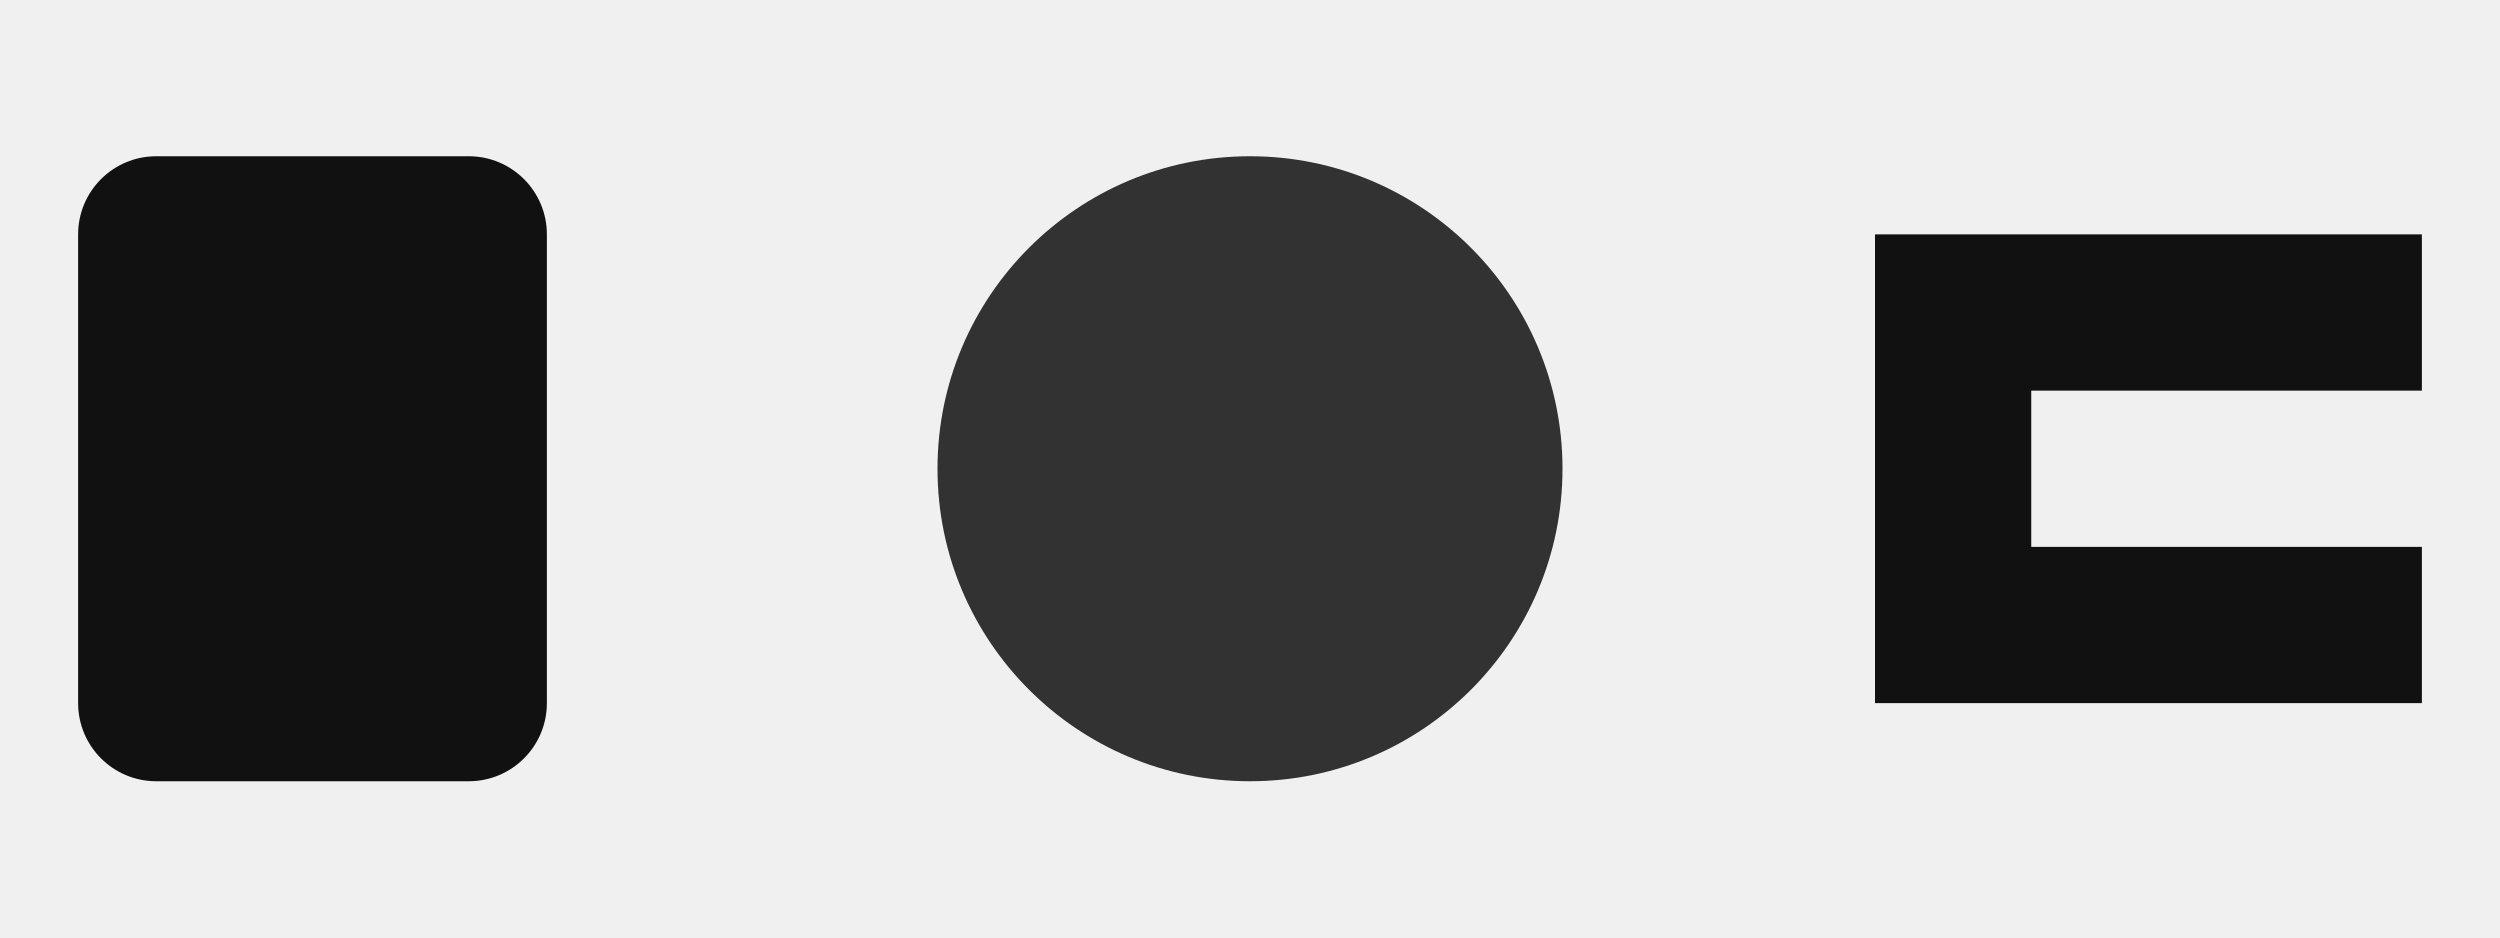
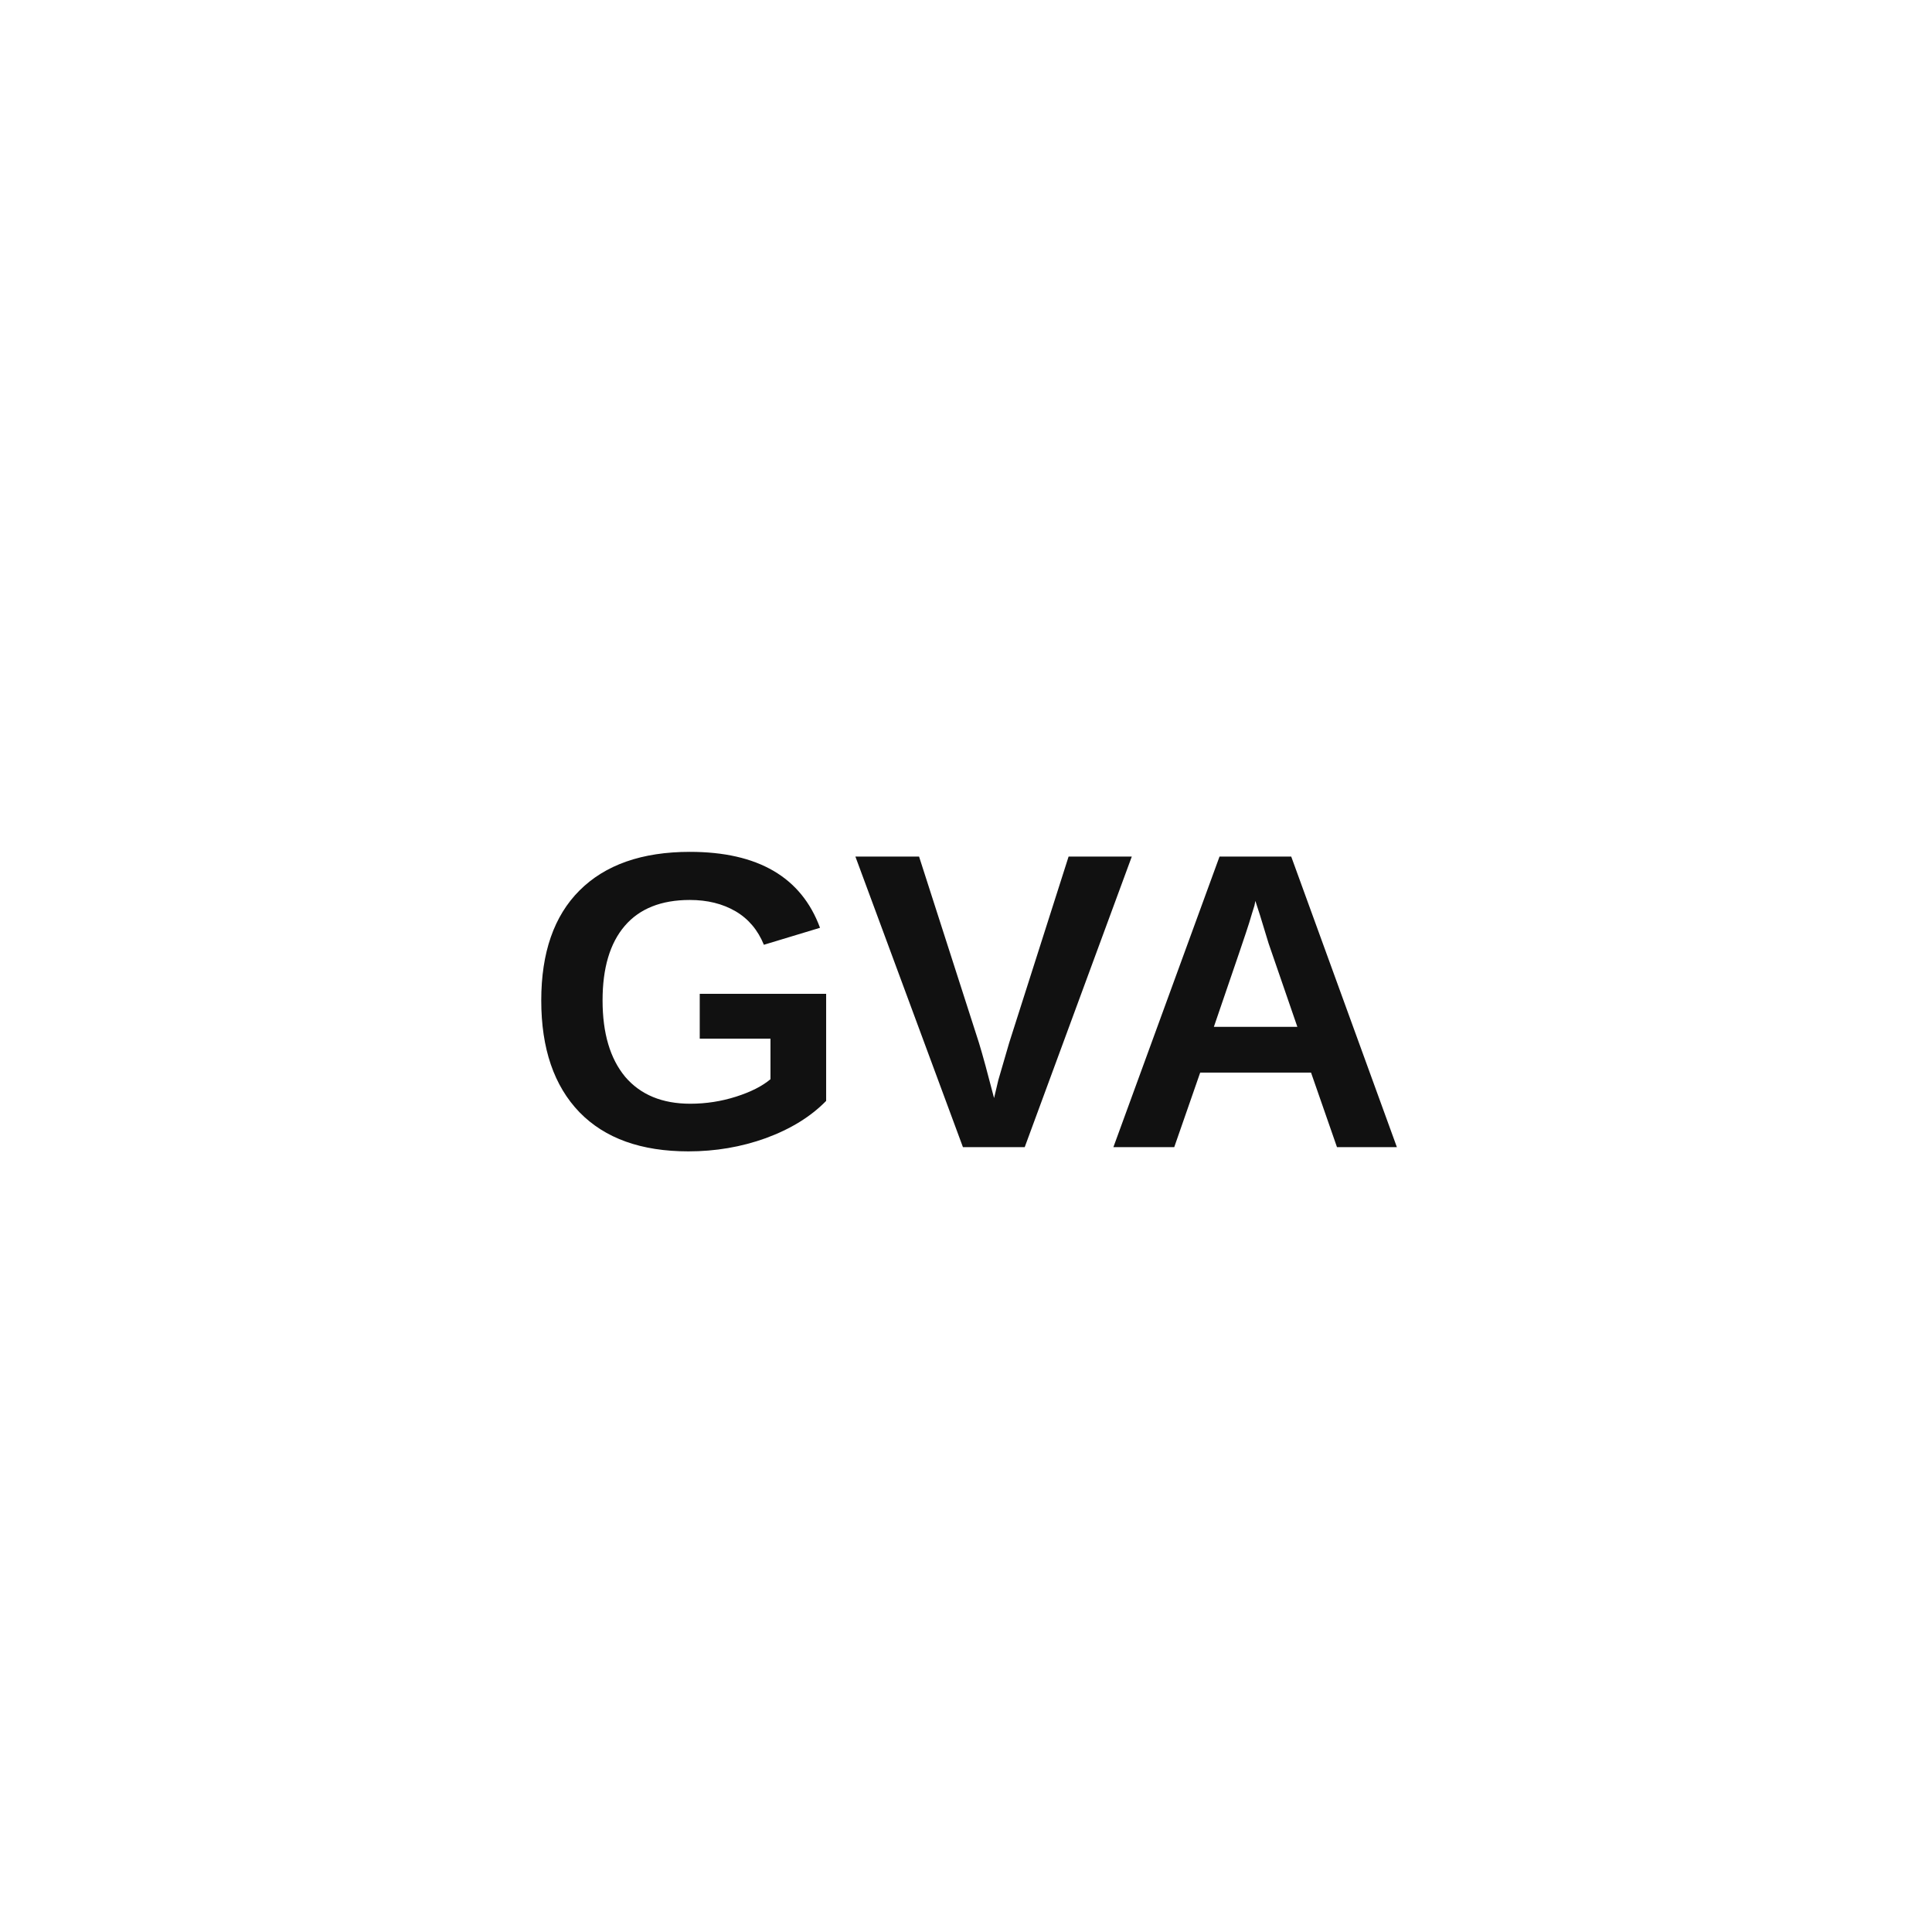
- <svg xmlns="http://www.w3.org/2000/svg" viewBox="0 0 64 24" role="img" aria-hidden="true">
-   <rect x="2" y="4" width="12" height="16" rx="2" fill="#111" />
-   <circle cx="32" cy="12" r="8" fill="#111" opacity="0.85" />
-   <path d="M48 6 h14 v4 h-10 v4 h10 v4 H48z" fill="#111" />
+ <svg xmlns="http://www.w3.org/2000/svg" viewBox="0 0 64 64" role="img">
+   <rect width="64" height="64" fill="#fff" />
+   <text x="32" y="38" text-anchor="middle" font-family="Arial,sans-serif" font-size="14" font-weight="700" fill="#111">GVA</text>
</svg>
